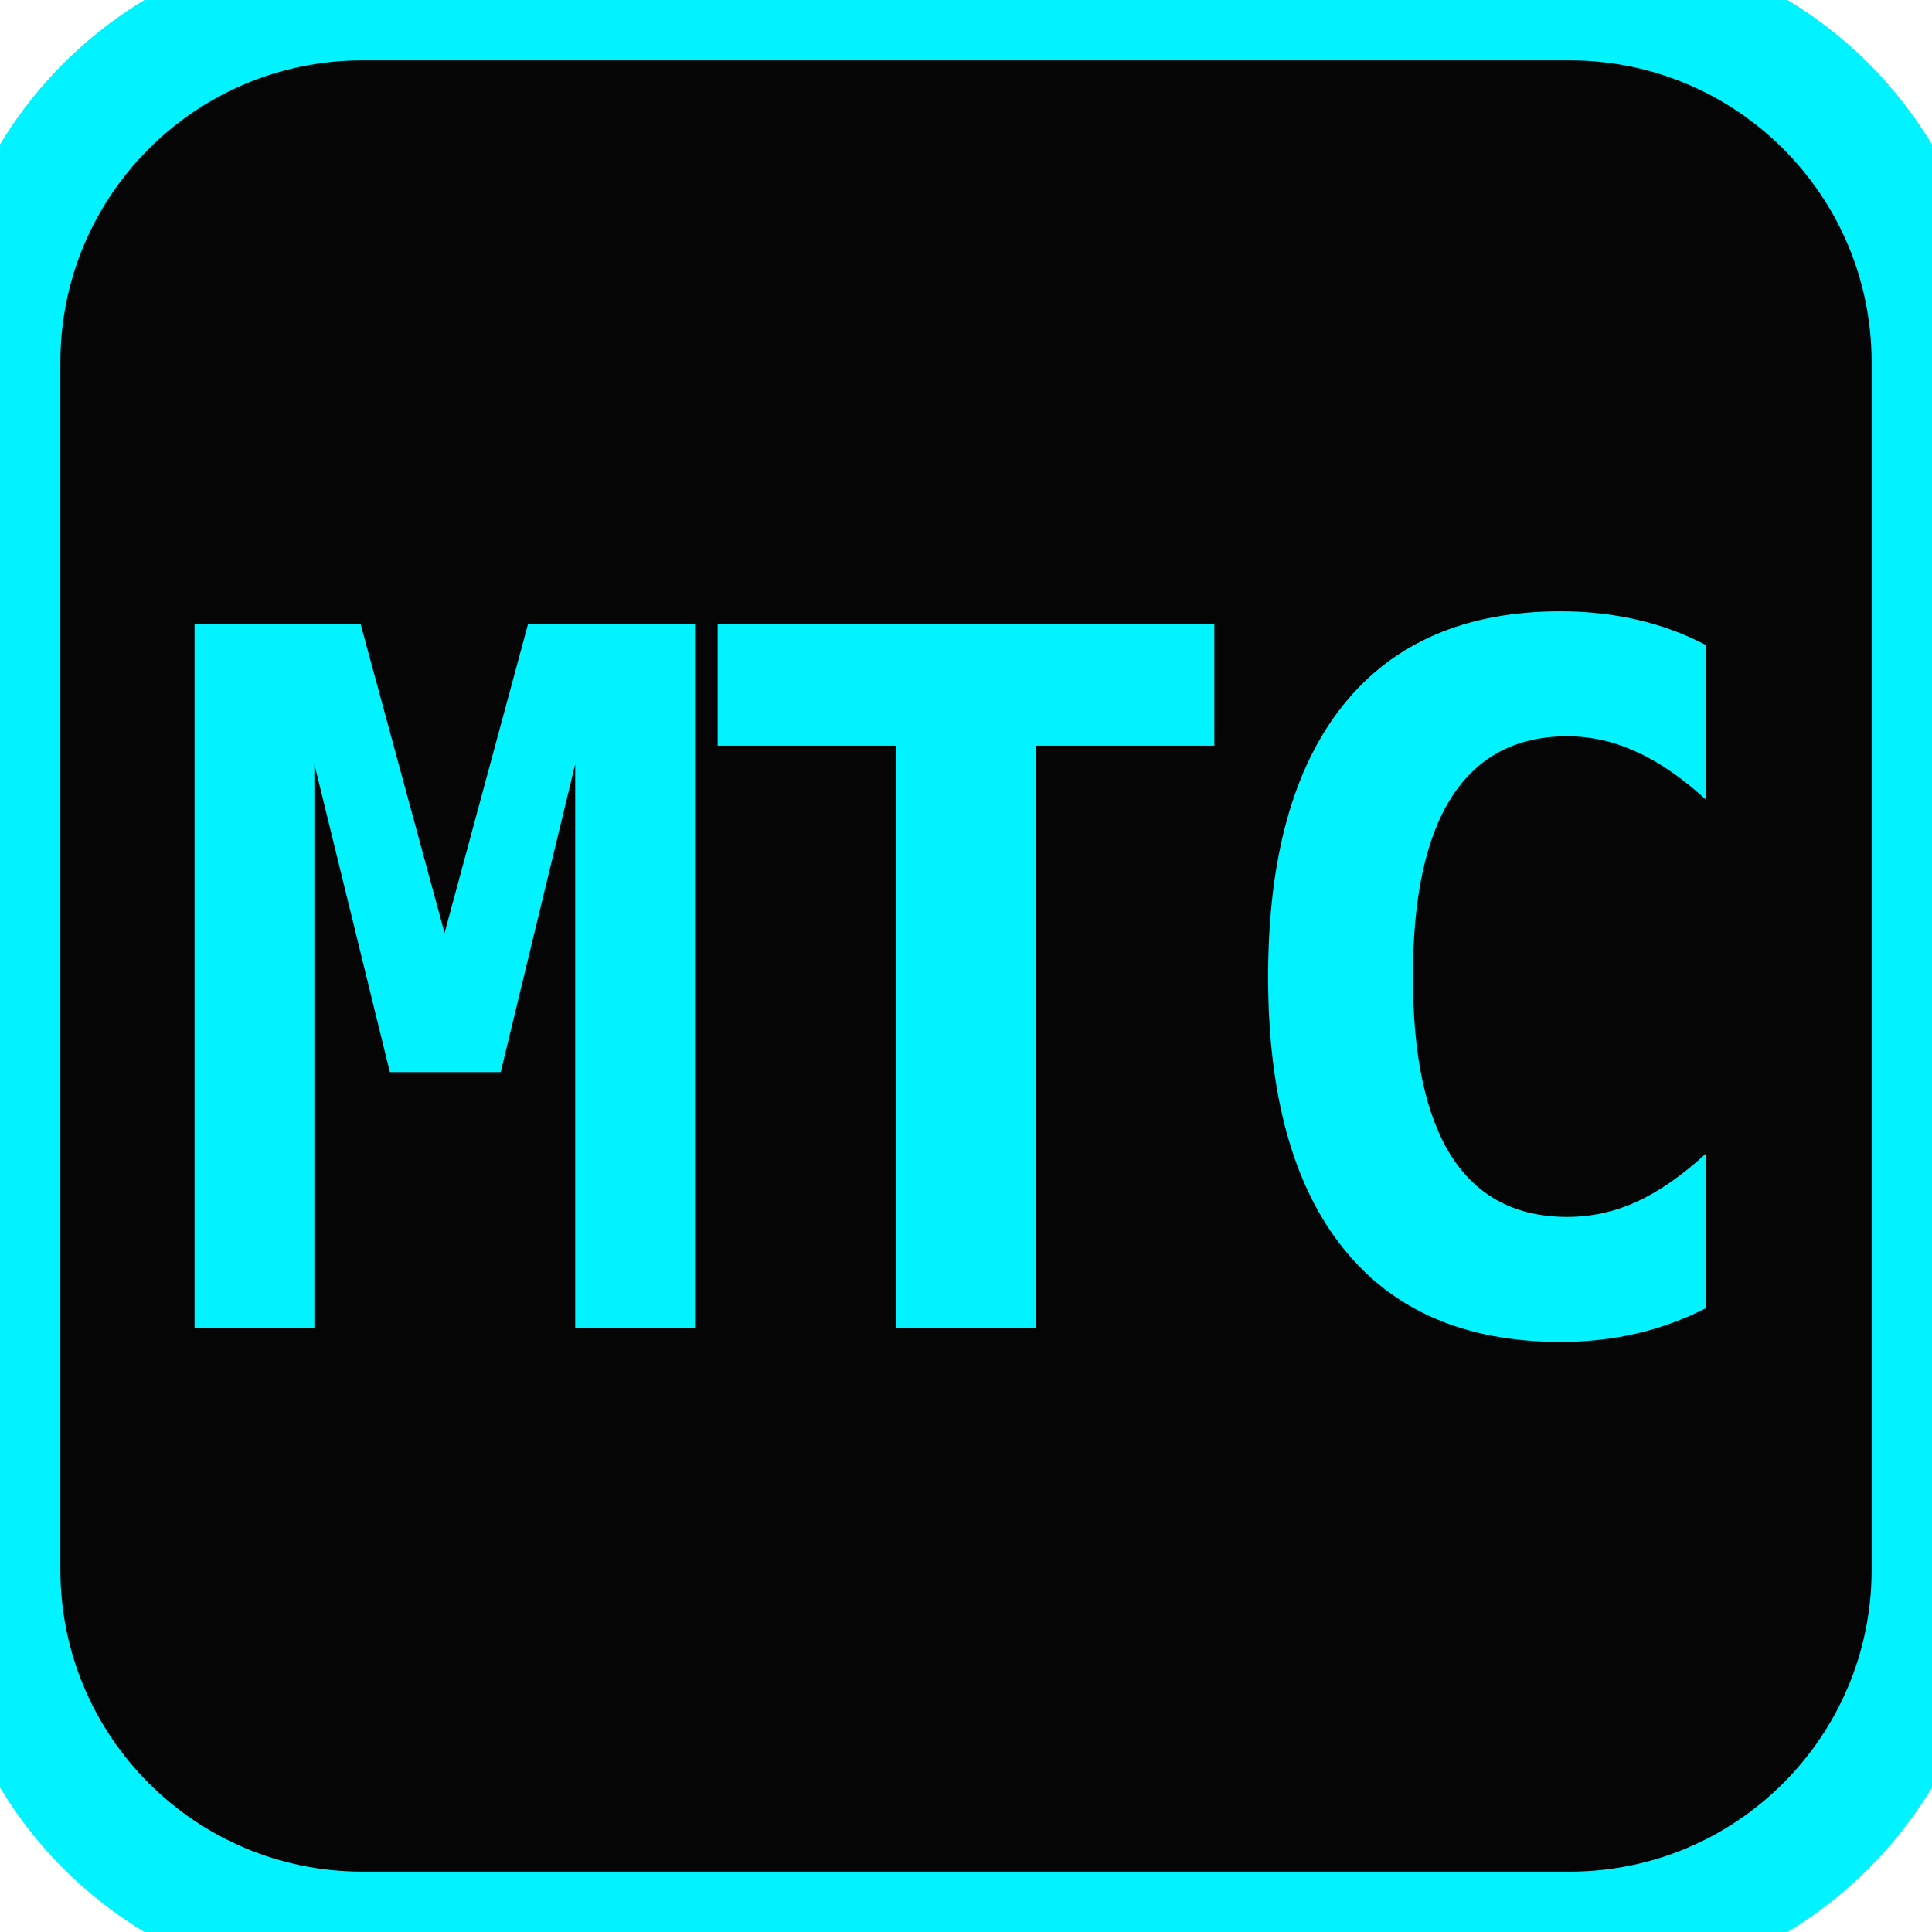
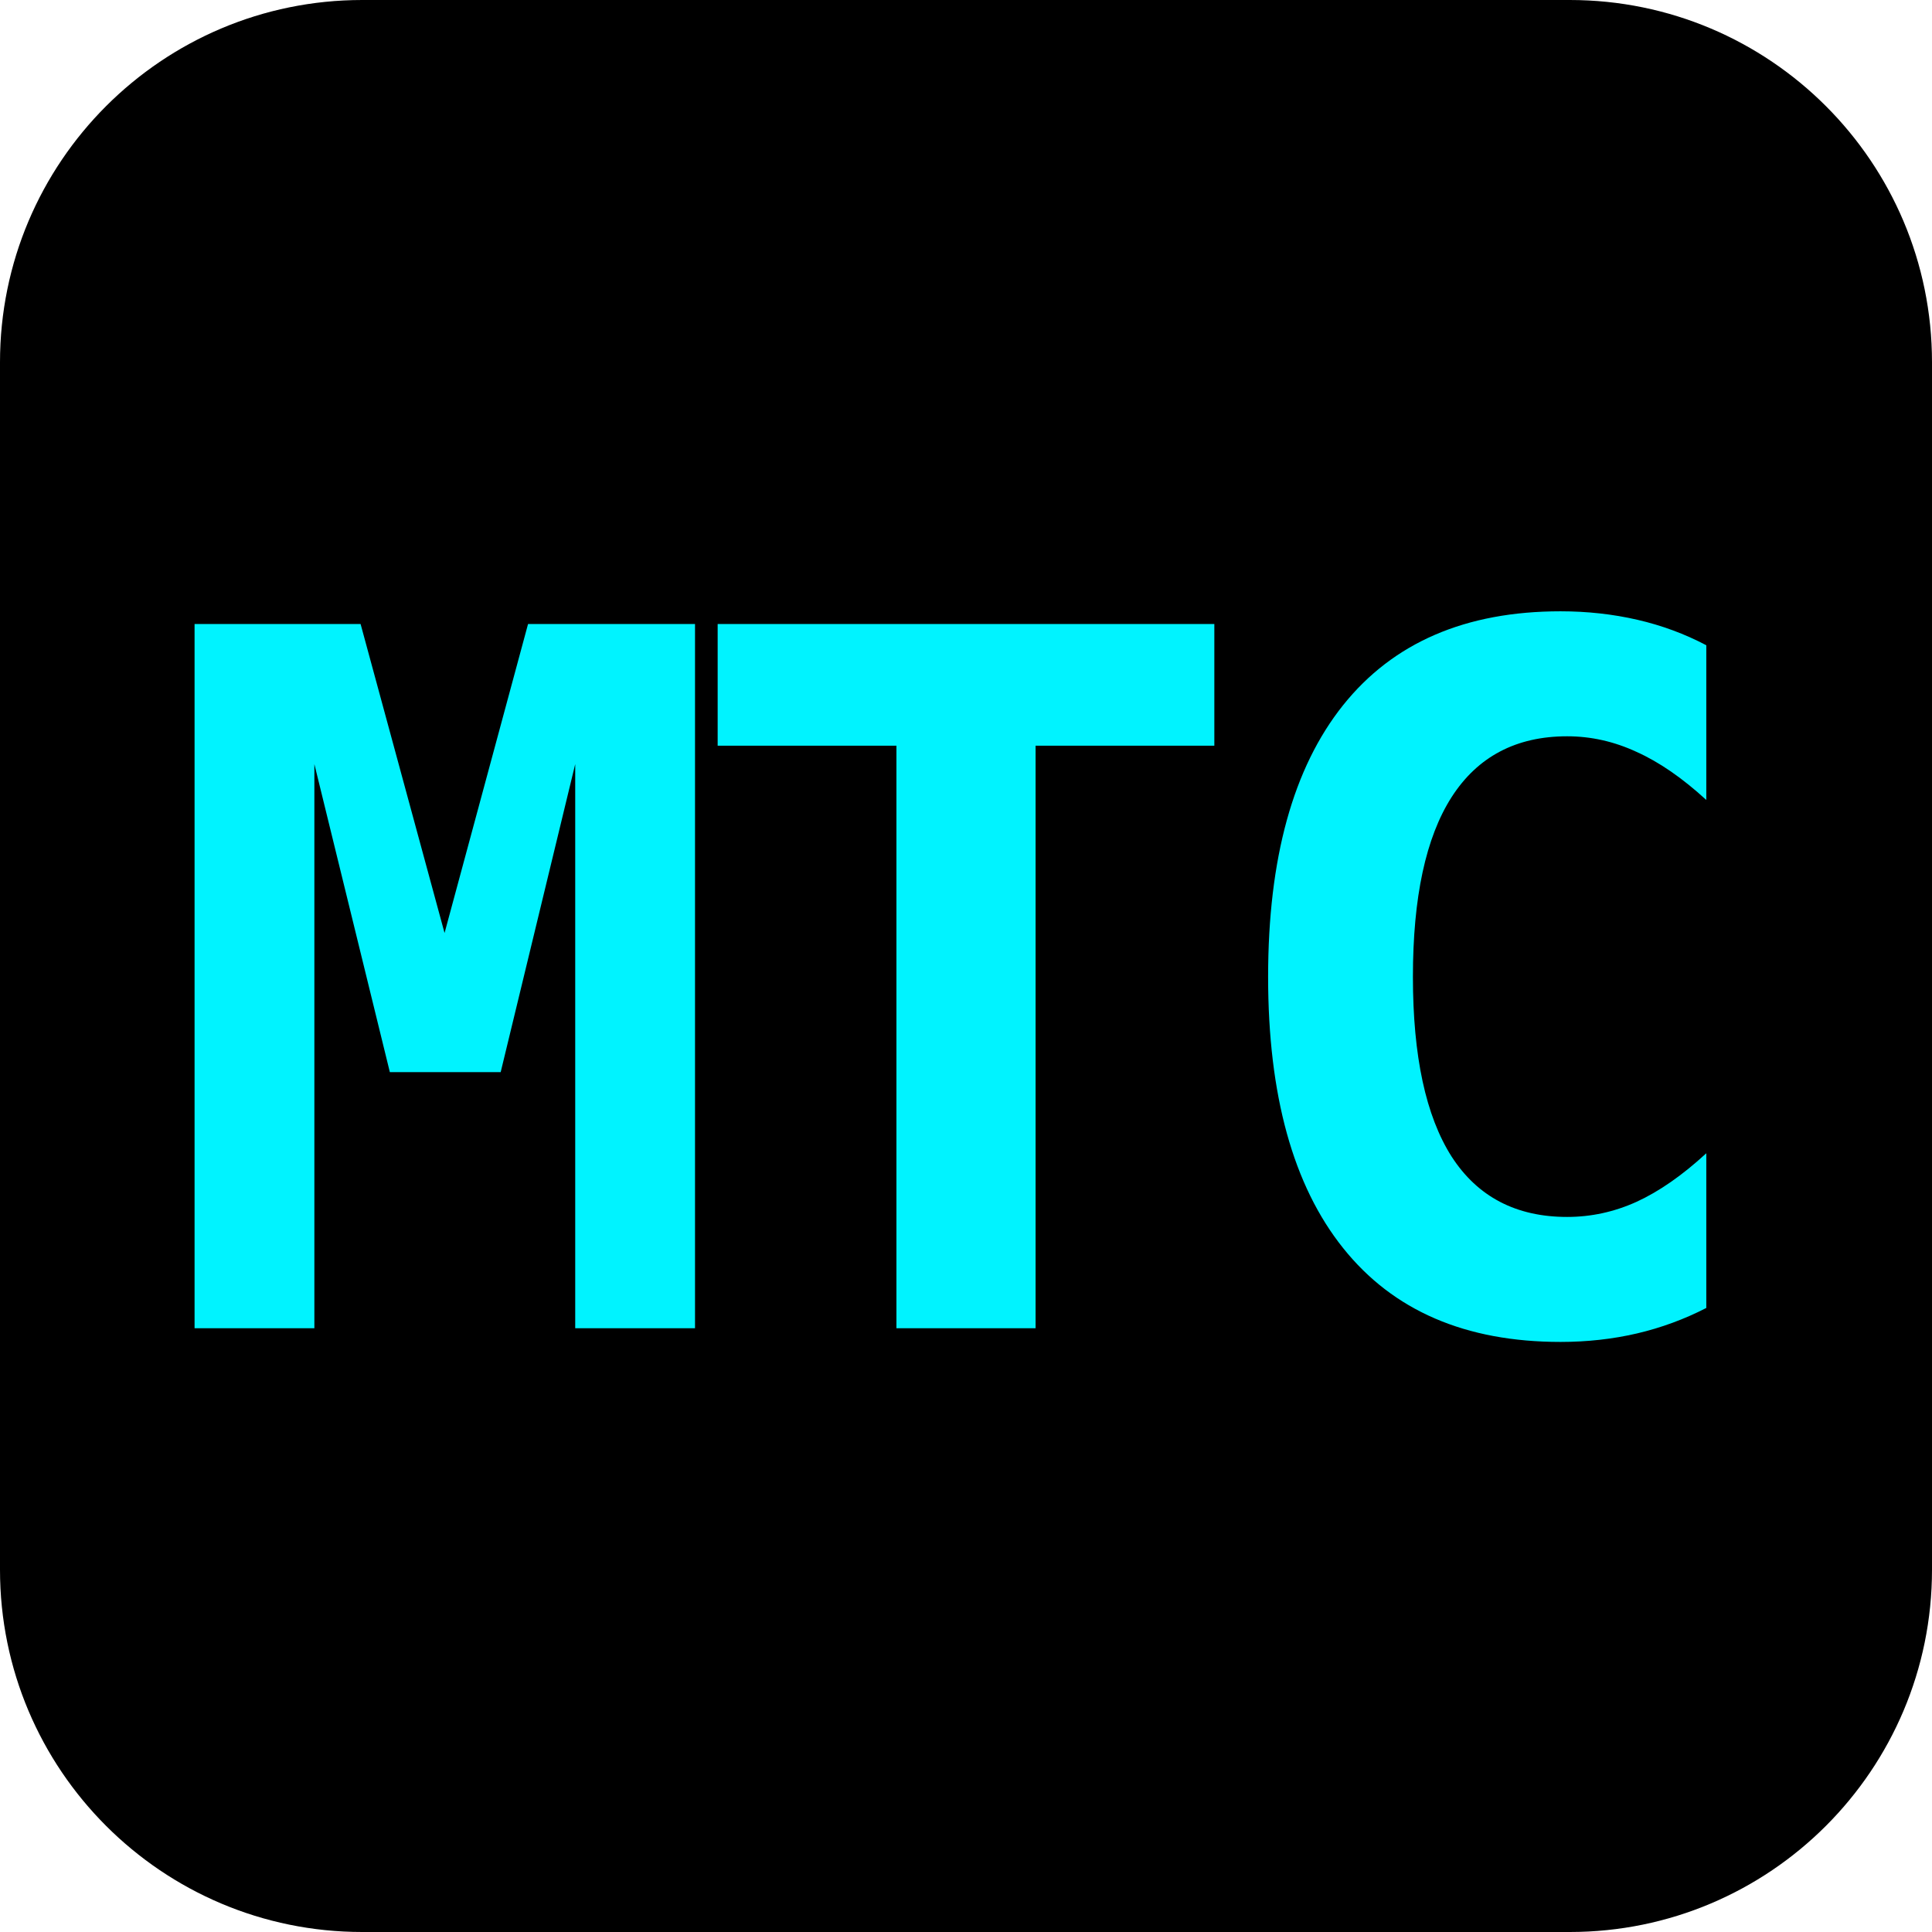
<svg xmlns="http://www.w3.org/2000/svg" viewBox="0 0 64 64" fill="none">
-   <rect width="64" height="64" rx="12" fill="#050505" stroke="#00f3ff" stroke-width="4" />
+   <rect width="64" height="64" rx="12" fill="#000000" />
  <text x="32" y="44" text-anchor="middle" fill="#00f3ff" font-family="'JetBrains Mono', monospace" font-weight="800" font-size="32" letter-spacing="-2">MTC</text>
</svg>
